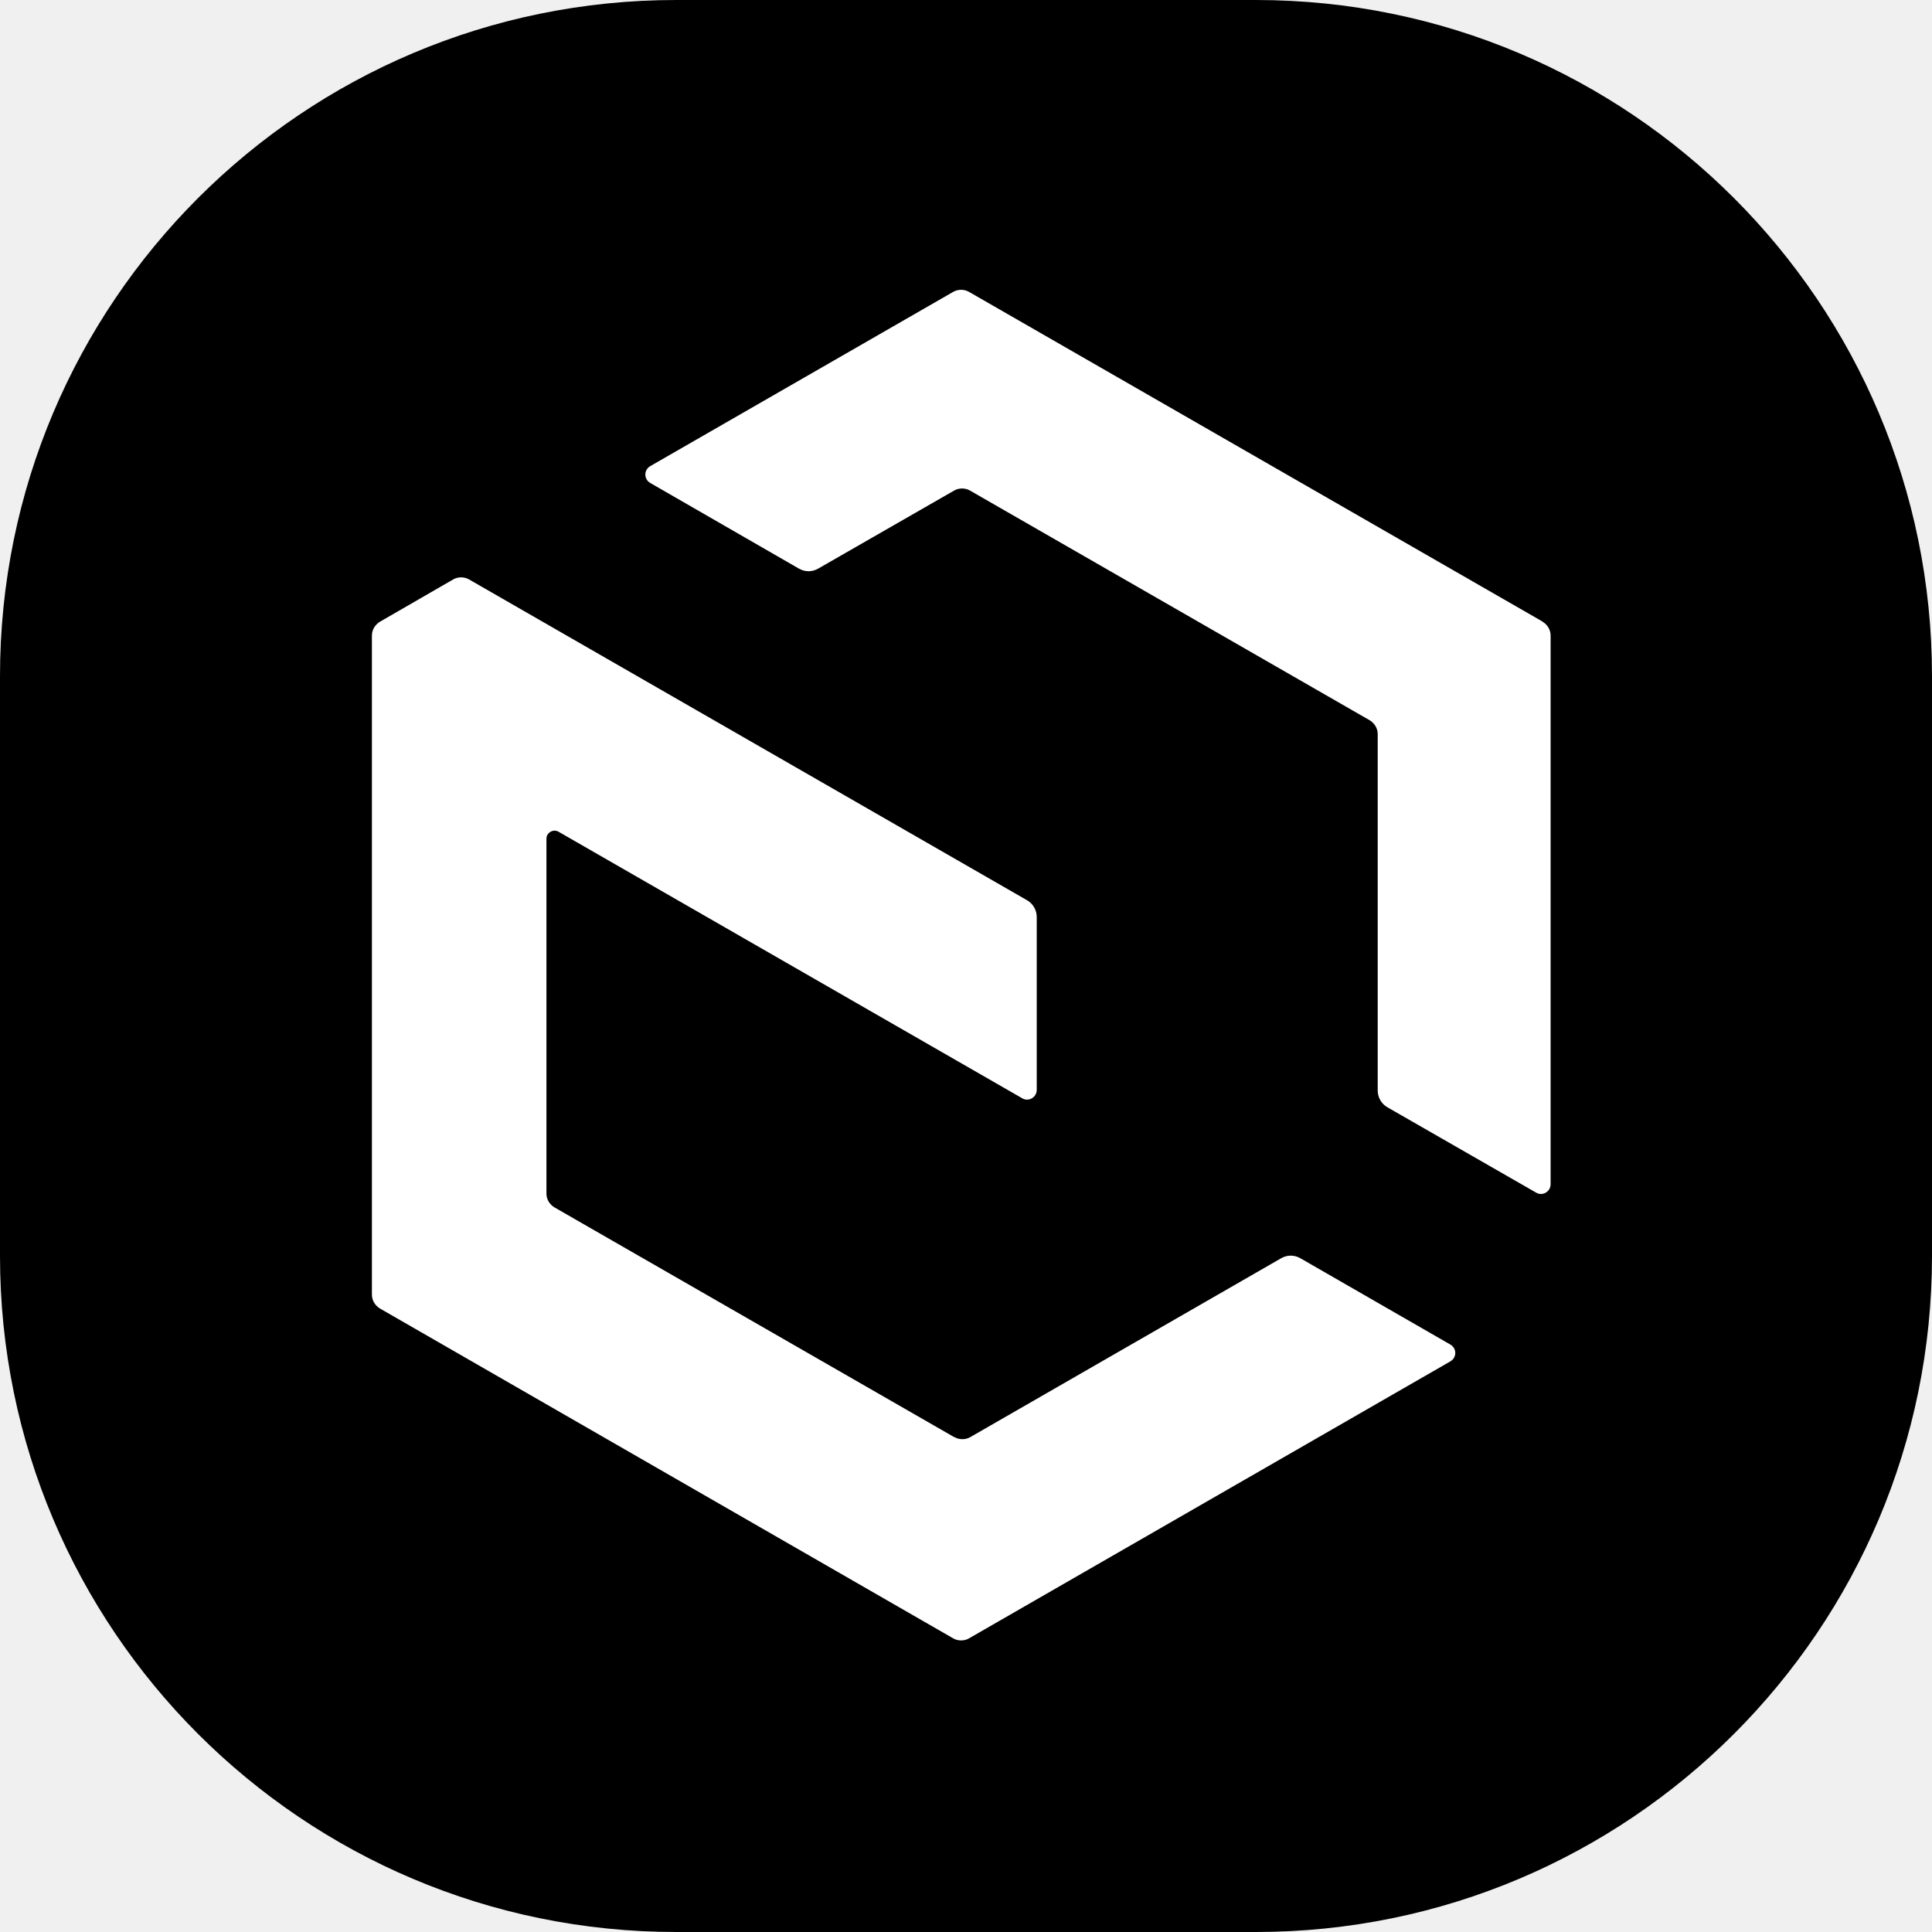
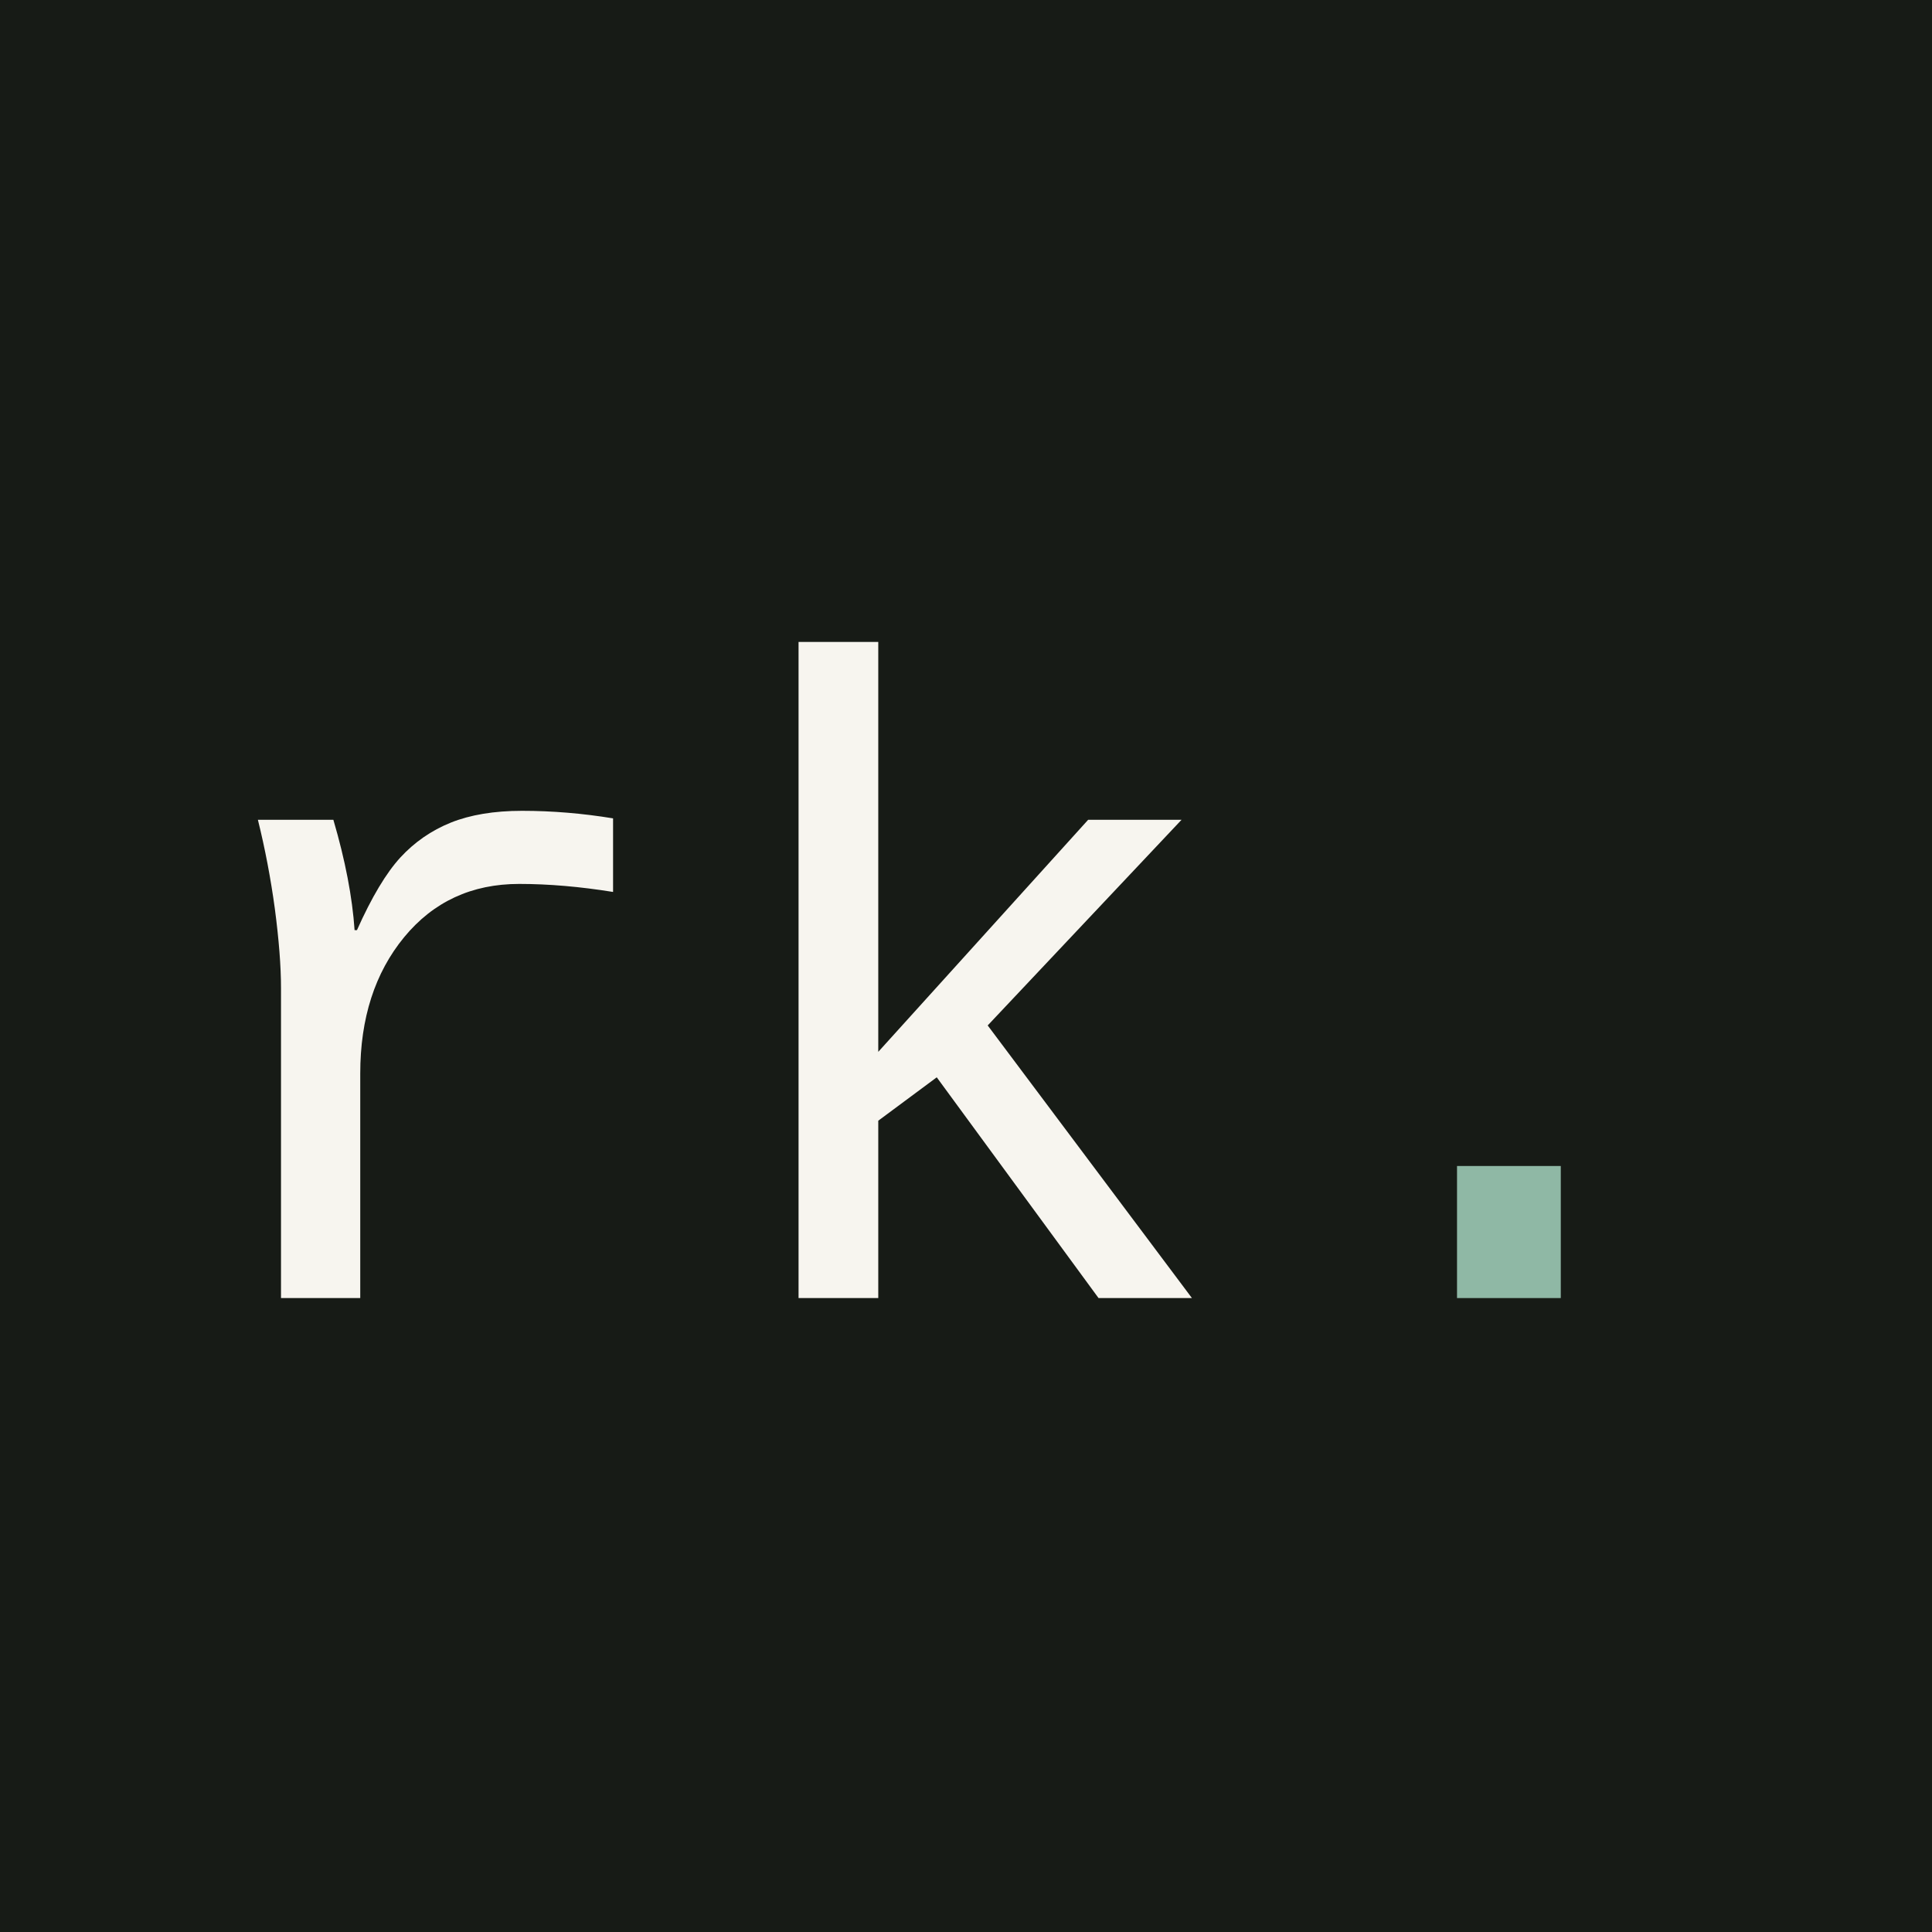
- <svg xmlns="http://www.w3.org/2000/svg" version="1.1" width="1000" height="1000">
-   <style>
-     #light-icon {
-       display: inline;
-     }
-     #dark-icon {
-       display: none;
-     }
- 
-     @media (prefers-color-scheme: dark) {
-       #light-icon {
-         display: none;
-       }
-       #dark-icon {
-         display: inline;
-       }
-     }
-   </style>
-   <g id="light-icon">
-     <svg version="1.1" width="1000" height="1000">
-       <g clip-path="url(#SvgjsClipPath1059)">
-         <rect width="1000" height="1000" fill="#000000" />
-         <g transform="matrix(5,0,0,5,192.5,150)">
-           <svg version="1.1" width="123" height="140">
-             <svg width="123" height="140" viewBox="0 0 123 140" fill="none">
-               <path d="M60.257 118.758L18.904 94.992C18.402 94.692 18.067 94.158 18.067 93.558V56.825C18.067 56.192 18.77 55.792 19.305 56.092L67.316 83.692C67.986 84.092 68.822 83.592 68.822 82.825V64.925C68.822 64.225 68.454 63.558 67.818 63.192L10.071 29.992C9.569 29.692 8.9 29.692 8.398 29.992L0.836 34.358C0.335 34.658 0 35.192 0 35.792V104.025C0 104.625 0.335 105.158 0.836 105.458L60.157 139.592C60.658 139.892 61.328 139.892 61.829 139.592L111.647 110.925C112.317 110.525 112.317 109.592 111.647 109.192L96.123 100.258C95.487 99.892 94.751 99.892 94.116 100.258L61.963 118.758C61.461 119.058 60.792 119.058 60.29 118.758H60.257Z" fill="white" />
-               <path d="M121.149 34.325L61.829 0.225C61.328 -0.075 60.658 -0.075 60.157 0.225L28.807 18.258C28.138 18.658 28.138 19.592 28.807 19.992L44.197 28.858C44.833 29.225 45.569 29.225 46.205 28.858L60.257 20.792C60.759 20.492 61.428 20.492 61.93 20.792L103.283 44.558C103.785 44.858 104.12 45.392 104.12 45.992V82.892C104.12 83.592 104.488 84.258 105.123 84.625L120.514 93.458C121.183 93.858 122.019 93.358 122.019 92.592V35.792C122.019 35.192 121.685 34.658 121.183 34.358L121.149 34.325Z" fill="white" />
-             </svg>
-           </svg>
-         </g>
-       </g>
-       <defs>
-         <clipPath id="SvgjsClipPath1059">
-           <rect width="1000" height="1000" x="0" y="0" rx="350" ry="350" />
-         </clipPath>
-       </defs>
-     </svg>
-   </g>
-   <g id="dark-icon">
-     <svg version="1.1" width="1000" height="1000">
-       <g clip-path="url(#SvgjsClipPath1060)">
-         <rect width="1000" height="1000" fill="#000000" />
-         <g transform="matrix(5,0,0,5,192.5,150)">
-           <svg version="1.1" width="123" height="140">
-             <svg width="123" height="140" viewBox="0 0 123 140" fill="none">
-               <path d="M60.257 118.758L18.904 94.992C18.402 94.692 18.067 94.158 18.067 93.558V56.825C18.067 56.192 18.77 55.792 19.305 56.092L67.316 83.692C67.986 84.092 68.822 83.592 68.822 82.825V64.925C68.822 64.225 68.454 63.558 67.818 63.192L10.071 29.992C9.569 29.692 8.9 29.692 8.398 29.992L0.836 34.358C0.335 34.658 0 35.192 0 35.792V104.025C0 104.625 0.335 105.158 0.836 105.458L60.157 139.592C60.658 139.892 61.328 139.892 61.829 139.592L111.647 110.925C112.317 110.525 112.317 109.592 111.647 109.192L96.123 100.258C95.487 99.892 94.751 99.892 94.116 100.258L61.963 118.758C61.461 119.058 60.792 119.058 60.29 118.758H60.257Z" fill="white" />
-               <path d="M121.149 34.325L61.829 0.225C61.328 -0.075 60.658 -0.075 60.157 0.225L28.807 18.258C28.138 18.658 28.138 19.592 28.807 19.992L44.197 28.858C44.833 29.225 45.569 29.225 46.205 28.858L60.257 20.792C60.759 20.492 61.428 20.492 61.93 20.792L103.283 44.558C103.785 44.858 104.12 45.392 104.12 45.992V82.892C104.12 83.592 104.488 84.258 105.123 84.625L120.514 93.458C121.183 93.858 122.019 93.358 122.019 92.592V35.792C122.019 35.192 121.685 34.658 121.183 34.358L121.149 34.325Z" fill="white" />
-             </svg>
-           </svg>
-         </g>
-       </g>
-       <defs>
-         <clipPath id="SvgjsClipPath1060">
-           <rect width="1000" height="1000" x="0" y="0" rx="350" ry="350" />
-         </clipPath>
-       </defs>
-     </svg>
-   </g>
+ <svg xmlns="http://www.w3.org/2000/svg" viewBox="0 0 64 64">
+   <rect width="64" height="64" fill="#171B16" />
+   <text x="32" y="43" font-family="ui-monospace, Menlo, Consolas, 'Liberation Mono', monospace" font-size="30" font-weight="500" text-anchor="middle" fill="#F7F5EF">rk<tspan fill="#8FB8A5">.</tspan>
+   </text>
</svg>
